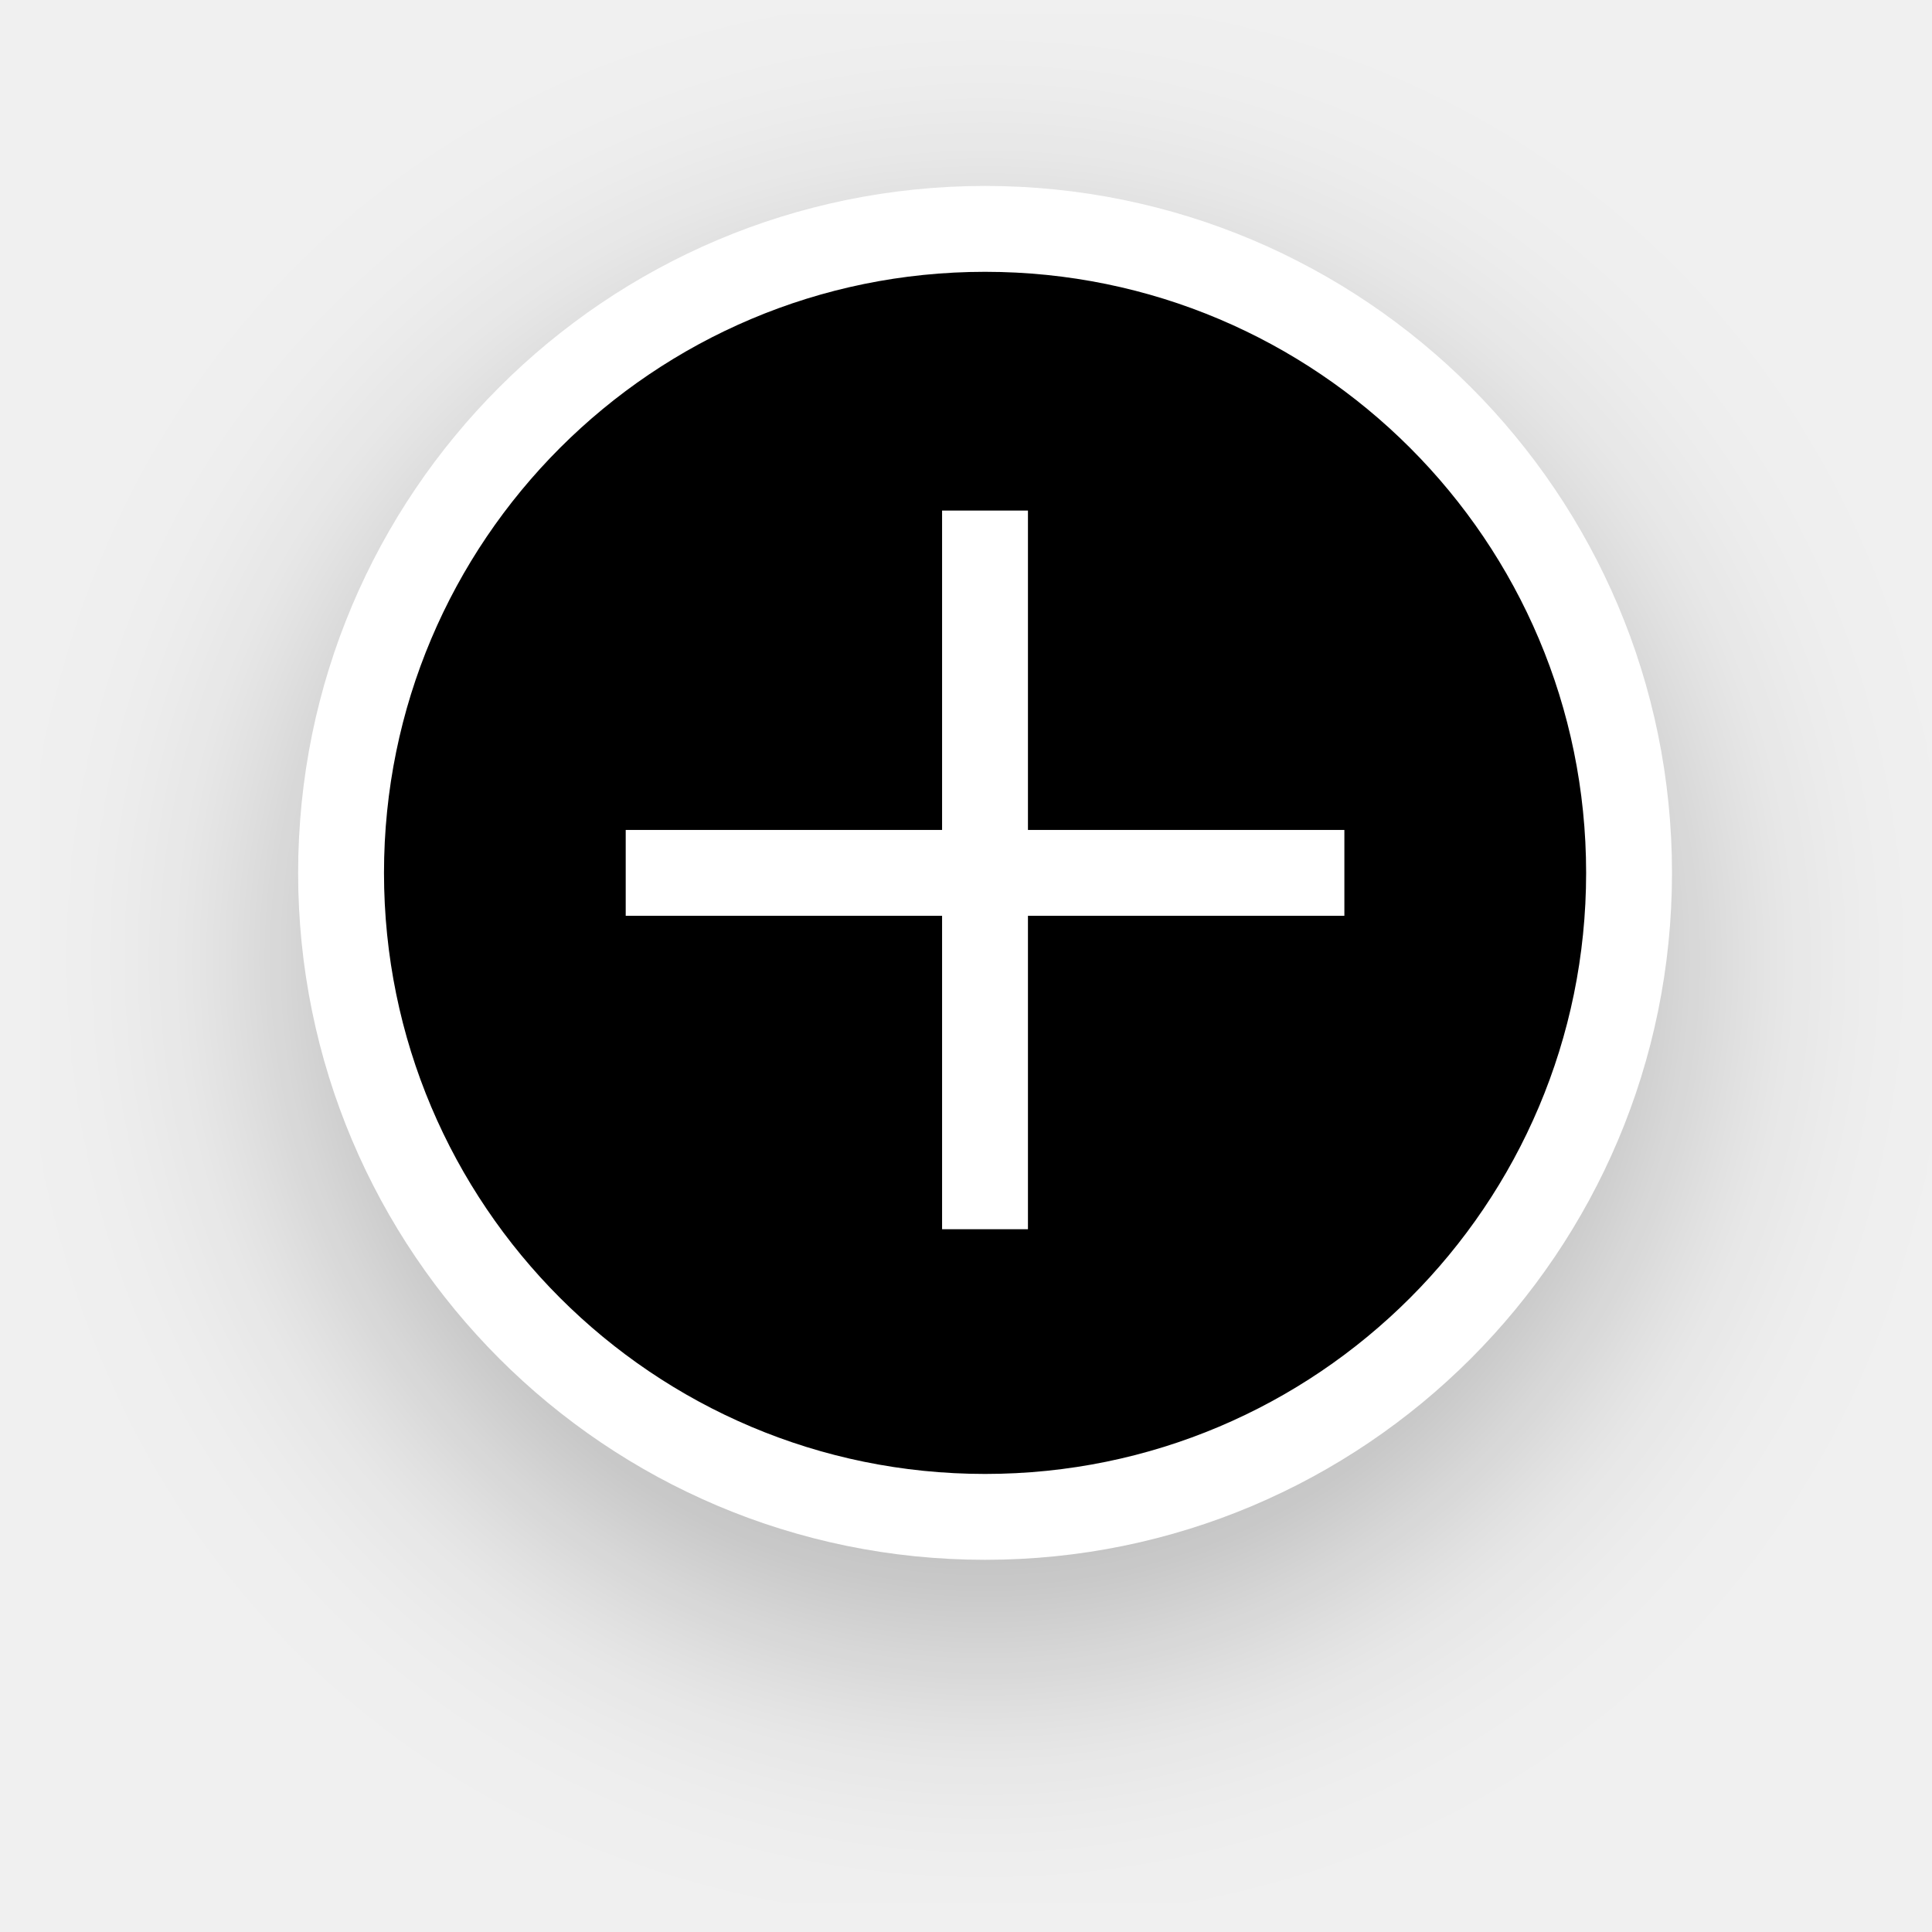
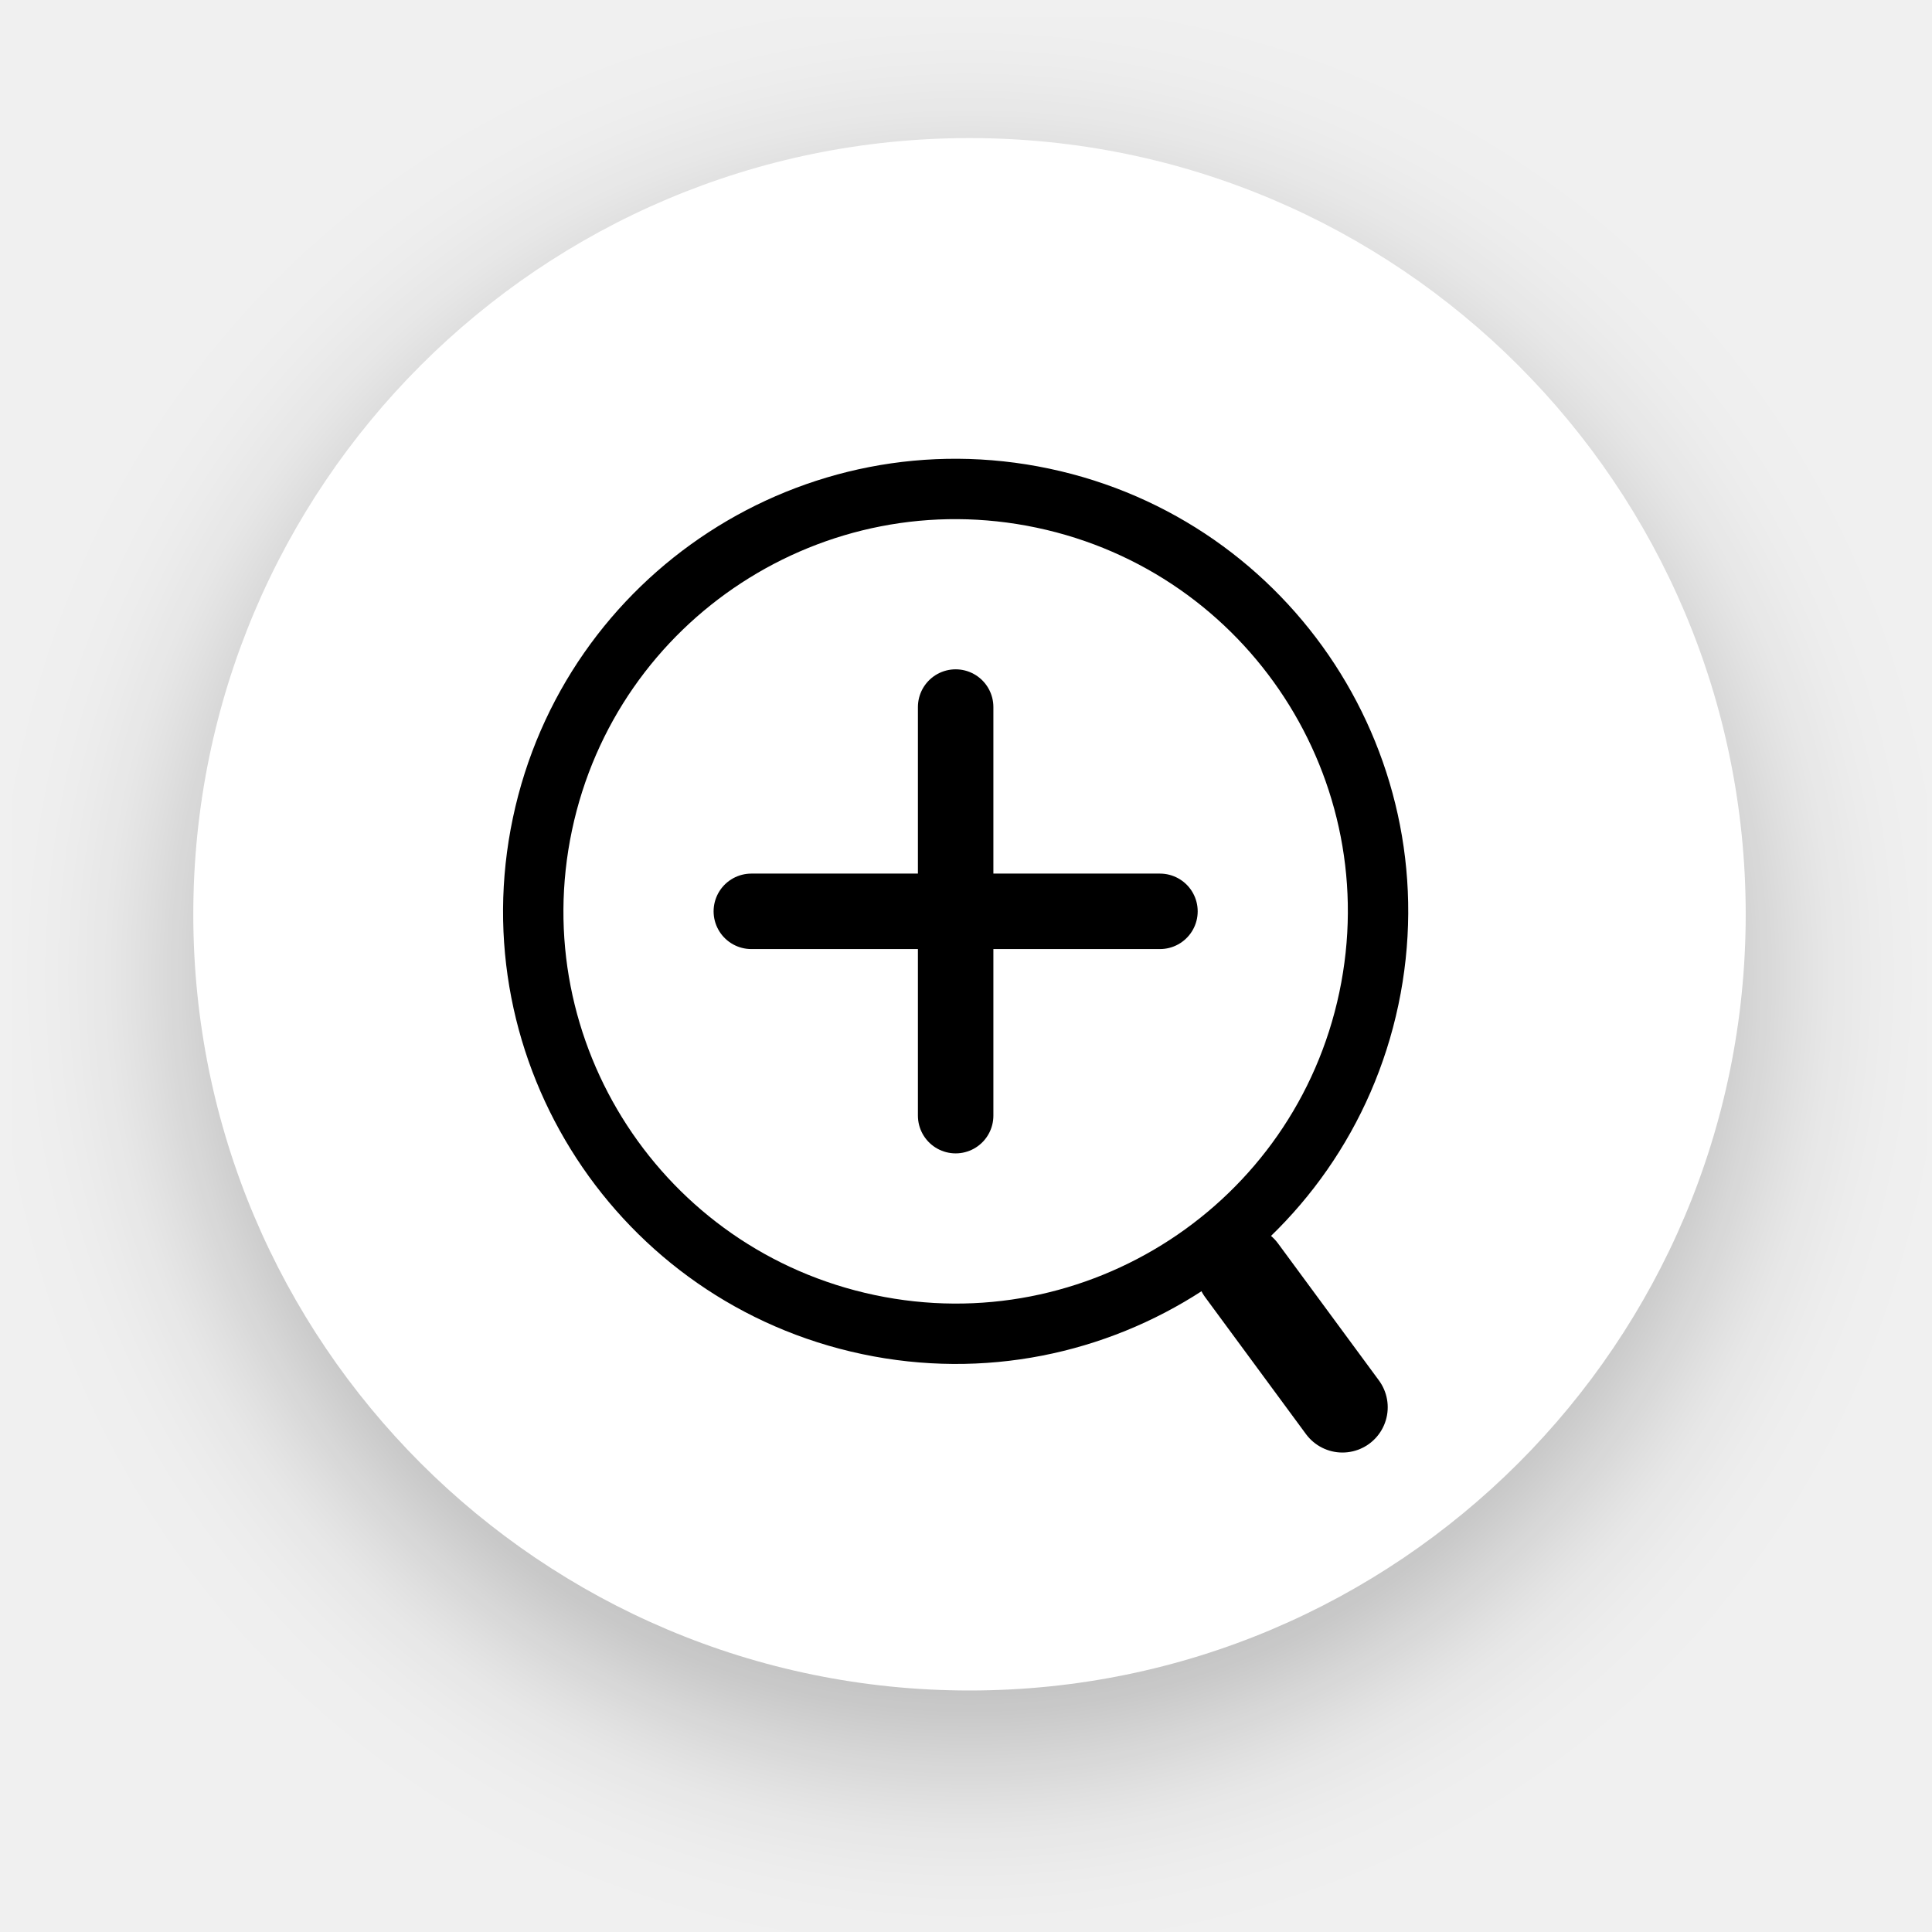
- <svg xmlns="http://www.w3.org/2000/svg" width="45" height="45" viewBox="0 0 45 45" fill="none">
+ <svg xmlns="http://www.w3.org/2000/svg" width="64" height="64" viewBox="0 0 64 64" fill="none">
  <g filter="url(#filter0_d)">
-     <rect x="7.944" y="5.331" width="30" height="30" rx="15" fill="black" stroke="white" stroke-width="2" />
-     <path d="M14.574 20.331L31.313 20.331" stroke="white" stroke-width="2" />
-     <path d="M22.943 28.631L22.943 11.892" stroke="white" stroke-width="2" />
+     <rect x="6.403" y="4.574" width="51.426" height="51.426" rx="25.713" fill="white" />
  </g>
+   <circle cx="31.657" cy="30.19" r="13.99" transform="rotate(11.9196 31.6569 30.1898)" stroke="black" stroke-width="2" />
+   <path d="M41.131 42.083L44.47 46.617" stroke="black" stroke-width="3" stroke-linecap="round" stroke-linejoin="round" />
+   <path d="M31.657 23.422V36.957" stroke="black" stroke-width="2.5" stroke-linecap="round" stroke-linejoin="round" />
+   <path d="M24.889 30.189L38.425 30.189" stroke="black" stroke-width="2.5" stroke-linecap="round" stroke-linejoin="round" />
  <defs>
-     <filter id="filter0_d" x="0.944" y="0.331" width="44" height="44" filterUnits="userSpaceOnUse" color-interpolation-filters="sRGB">
+     <filter id="filter0_d" x="0.403" y="0.574" width="63.426" height="63.426" filterUnits="userSpaceOnUse" color-interpolation-filters="sRGB">
      <feFlood flood-opacity="0" result="BackgroundImageFix" />
      <feColorMatrix in="SourceAlpha" type="matrix" values="0 0 0 0 0 0 0 0 0 0 0 0 0 0 0 0 0 0 127 0" />
      <feOffset dy="2" />
      <feGaussianBlur stdDeviation="3" />
      <feColorMatrix type="matrix" values="0 0 0 0 0 0 0 0 0 0 0 0 0 0 0 0 0 0 0.25 0" />
      <feBlend mode="normal" in2="BackgroundImageFix" result="effect1_dropShadow" />
      <feBlend mode="normal" in="SourceGraphic" in2="effect1_dropShadow" result="shape" />
    </filter>
  </defs>
</svg>
